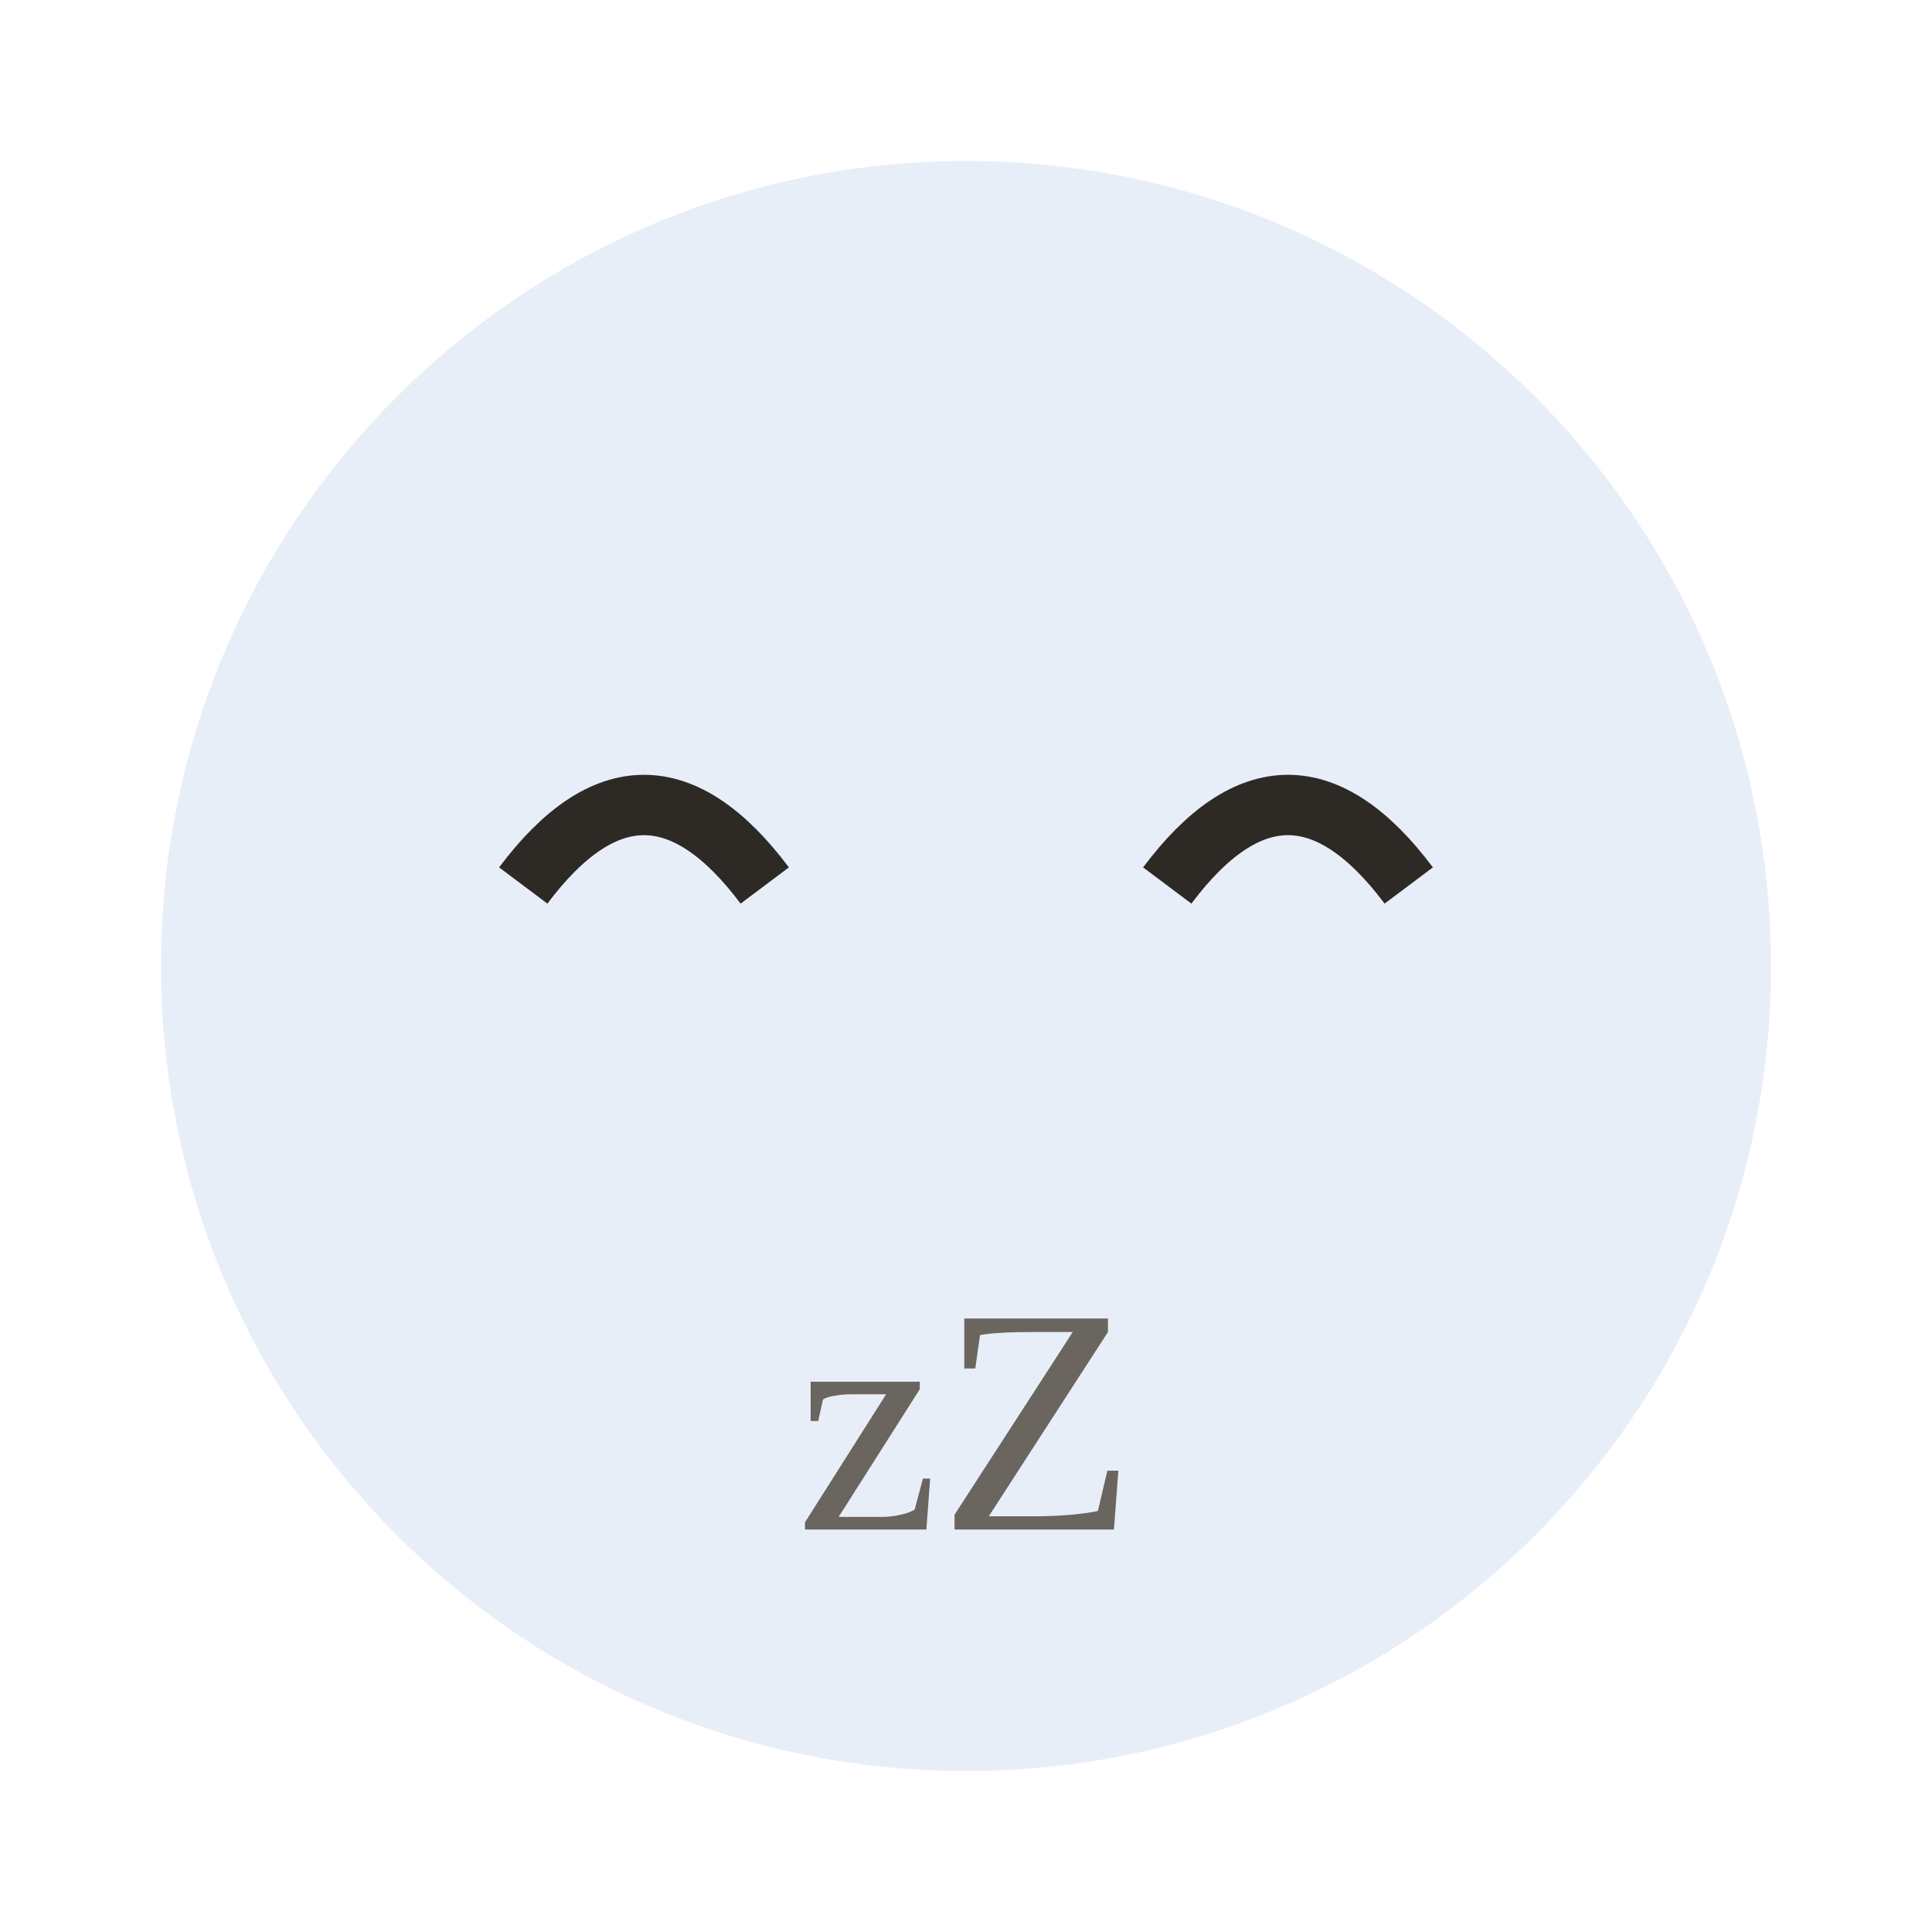
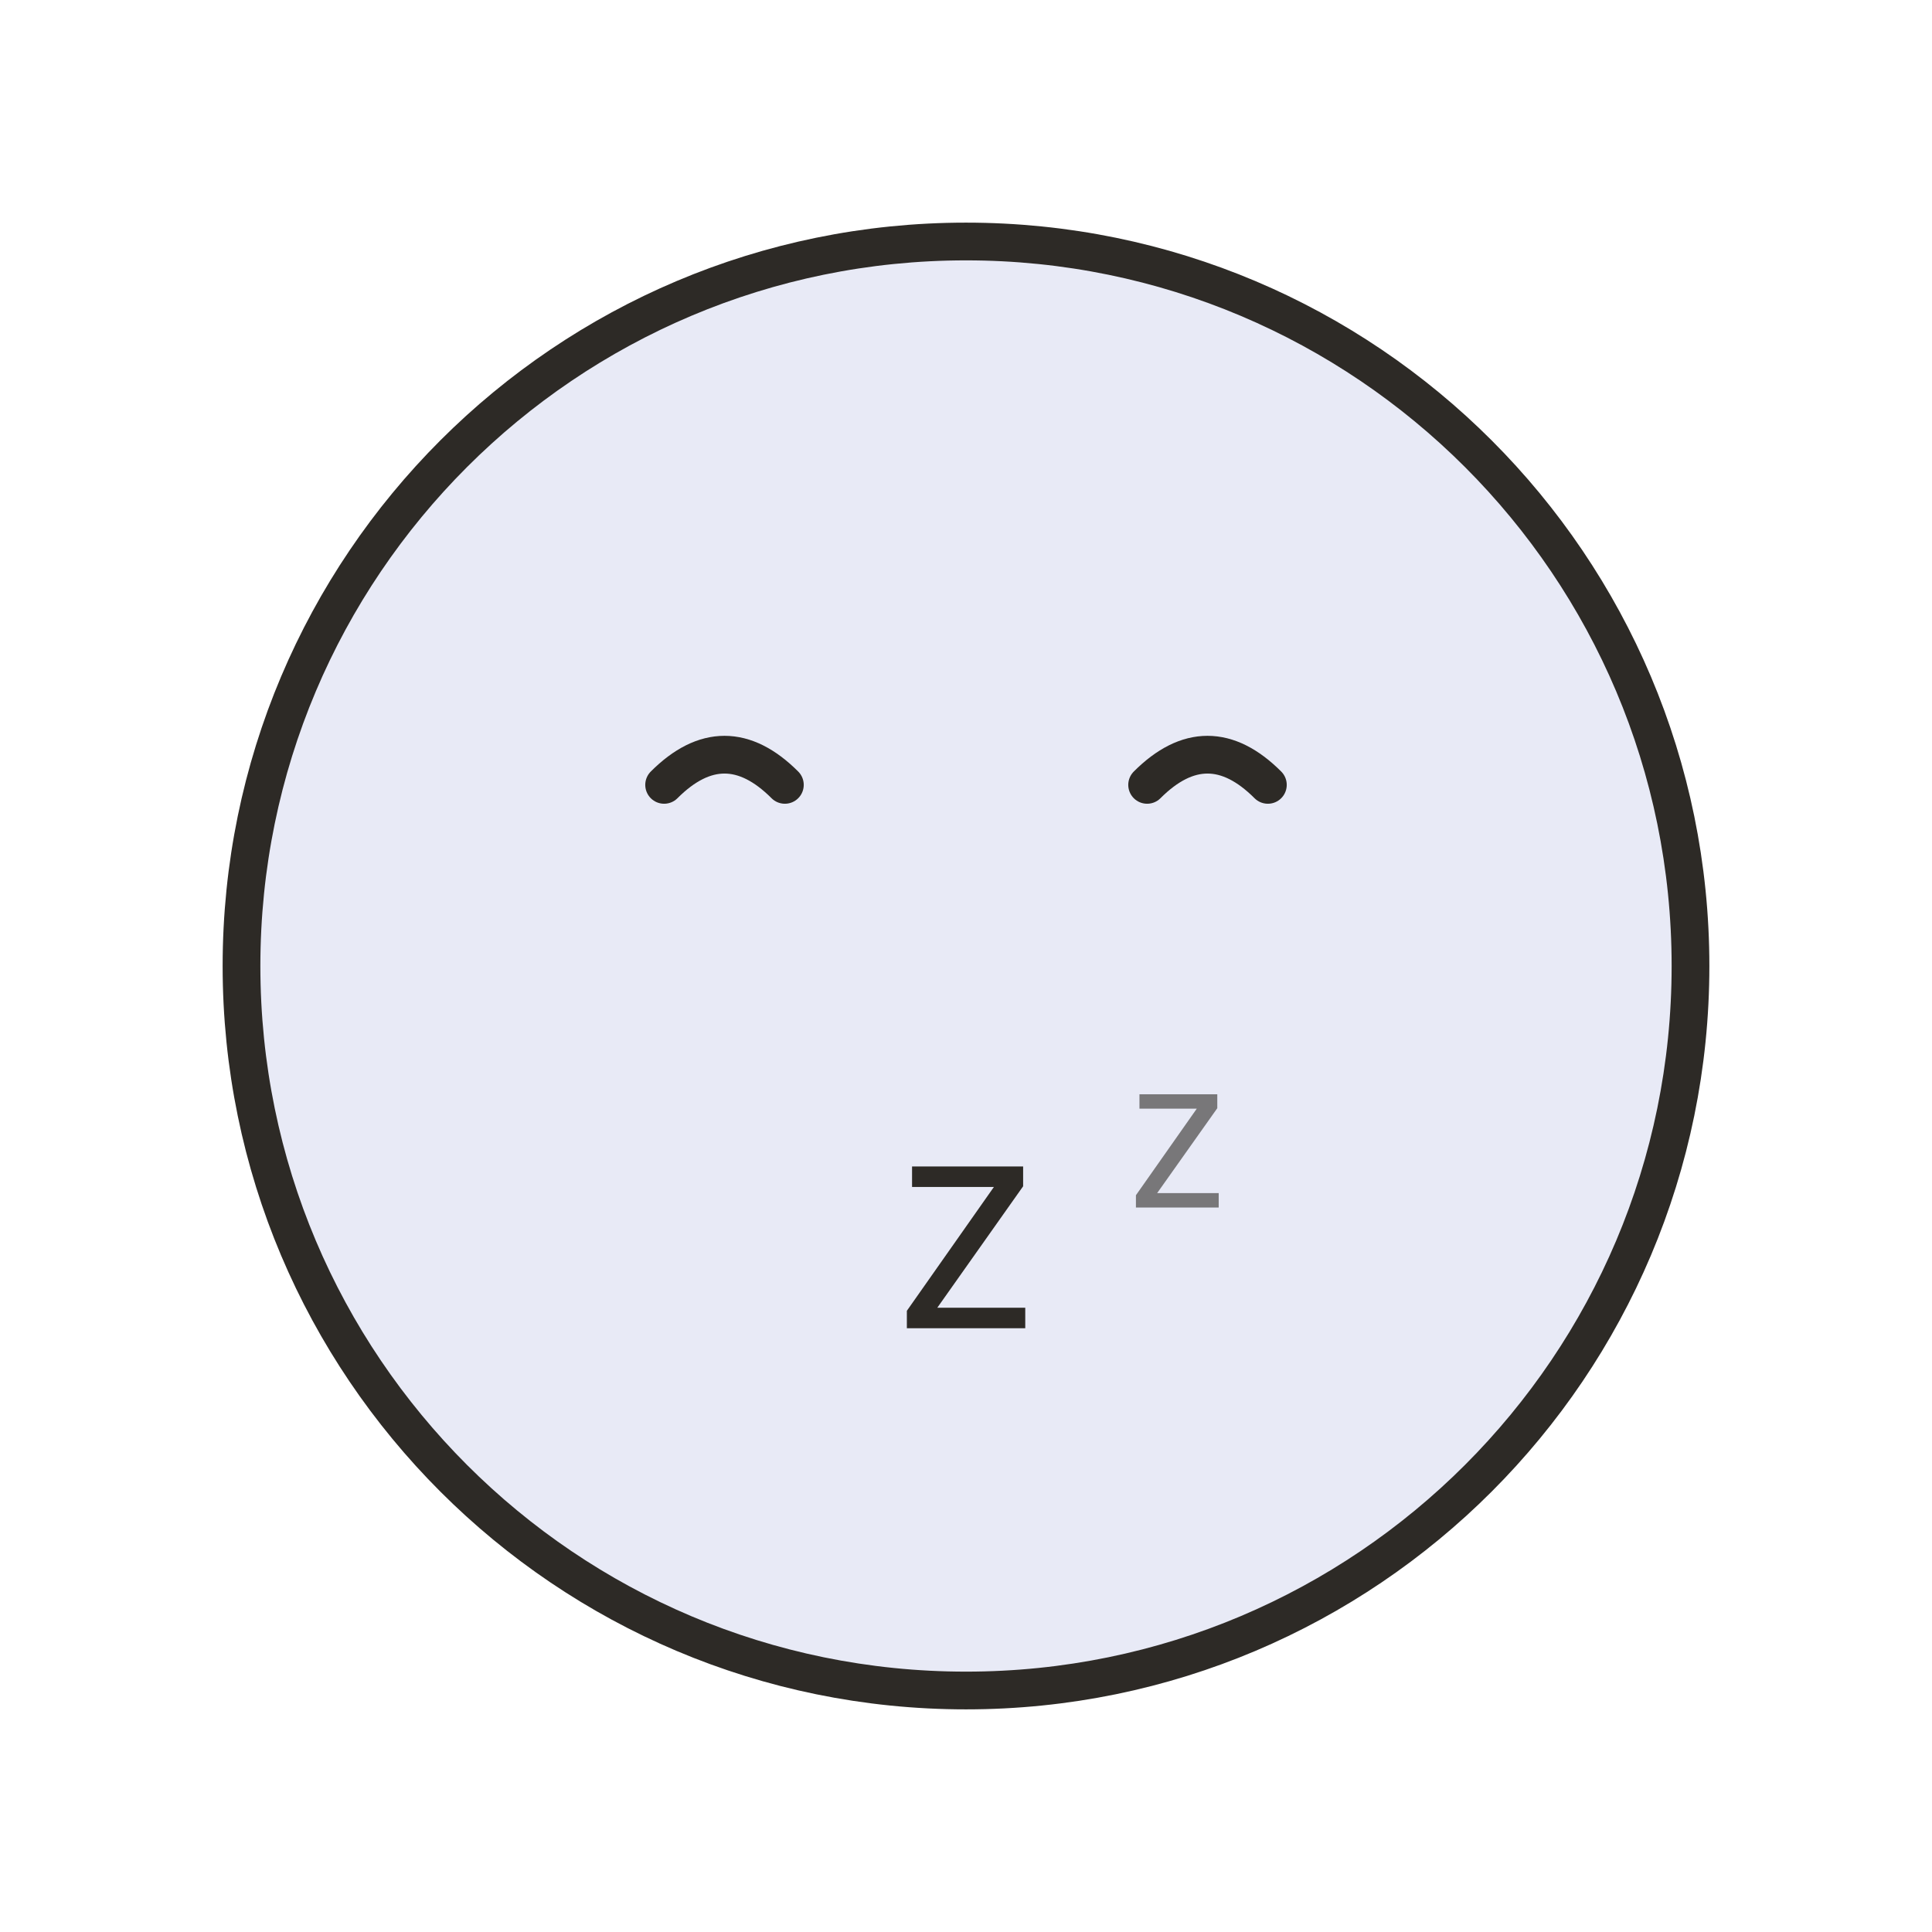
- <svg xmlns="http://www.w3.org/2000/svg" viewBox="0 0 96 96" width="96" height="96">
-   <circle cx="48" cy="48" r="40" fill="#E8EEF8" />
-   <path d="M26 44 Q32 36 38 44" stroke="#2D2A26" stroke-width="3" fill="none" />
-   <path d="M58 44 Q64 36 70 44" stroke="#2D2A26" stroke-width="3" fill="none" />
-   <text x="48" y="76" text-anchor="middle" font-size="16" fill="#6B6560">zZ</text>
+ <svg xmlns="http://www.w3.org/2000/svg" viewBox="0 0 128 128" width="128" height="128">
+   <circle cx="64" cy="64" r="48" fill="#E8EAF6" stroke="#2D2A26" stroke-width="2.5" />
+   <path d="M44 52 Q48 48 52 52" fill="none" stroke="#2D2A26" stroke-width="2.5" stroke-linecap="round" />
+   <path d="M76 52 Q80 48 84 52" fill="none" stroke="#2D2A26" stroke-width="2.5" stroke-linecap="round" />
+   <text x="64" y="88" text-anchor="middle" font-size="20" fill="#2D2A26" font-family="sans-serif">z</text>
+   <text x="78" y="80" text-anchor="middle" font-size="14" fill="#2D2A26" font-family="sans-serif" opacity="0.6">z</text>
</svg>
